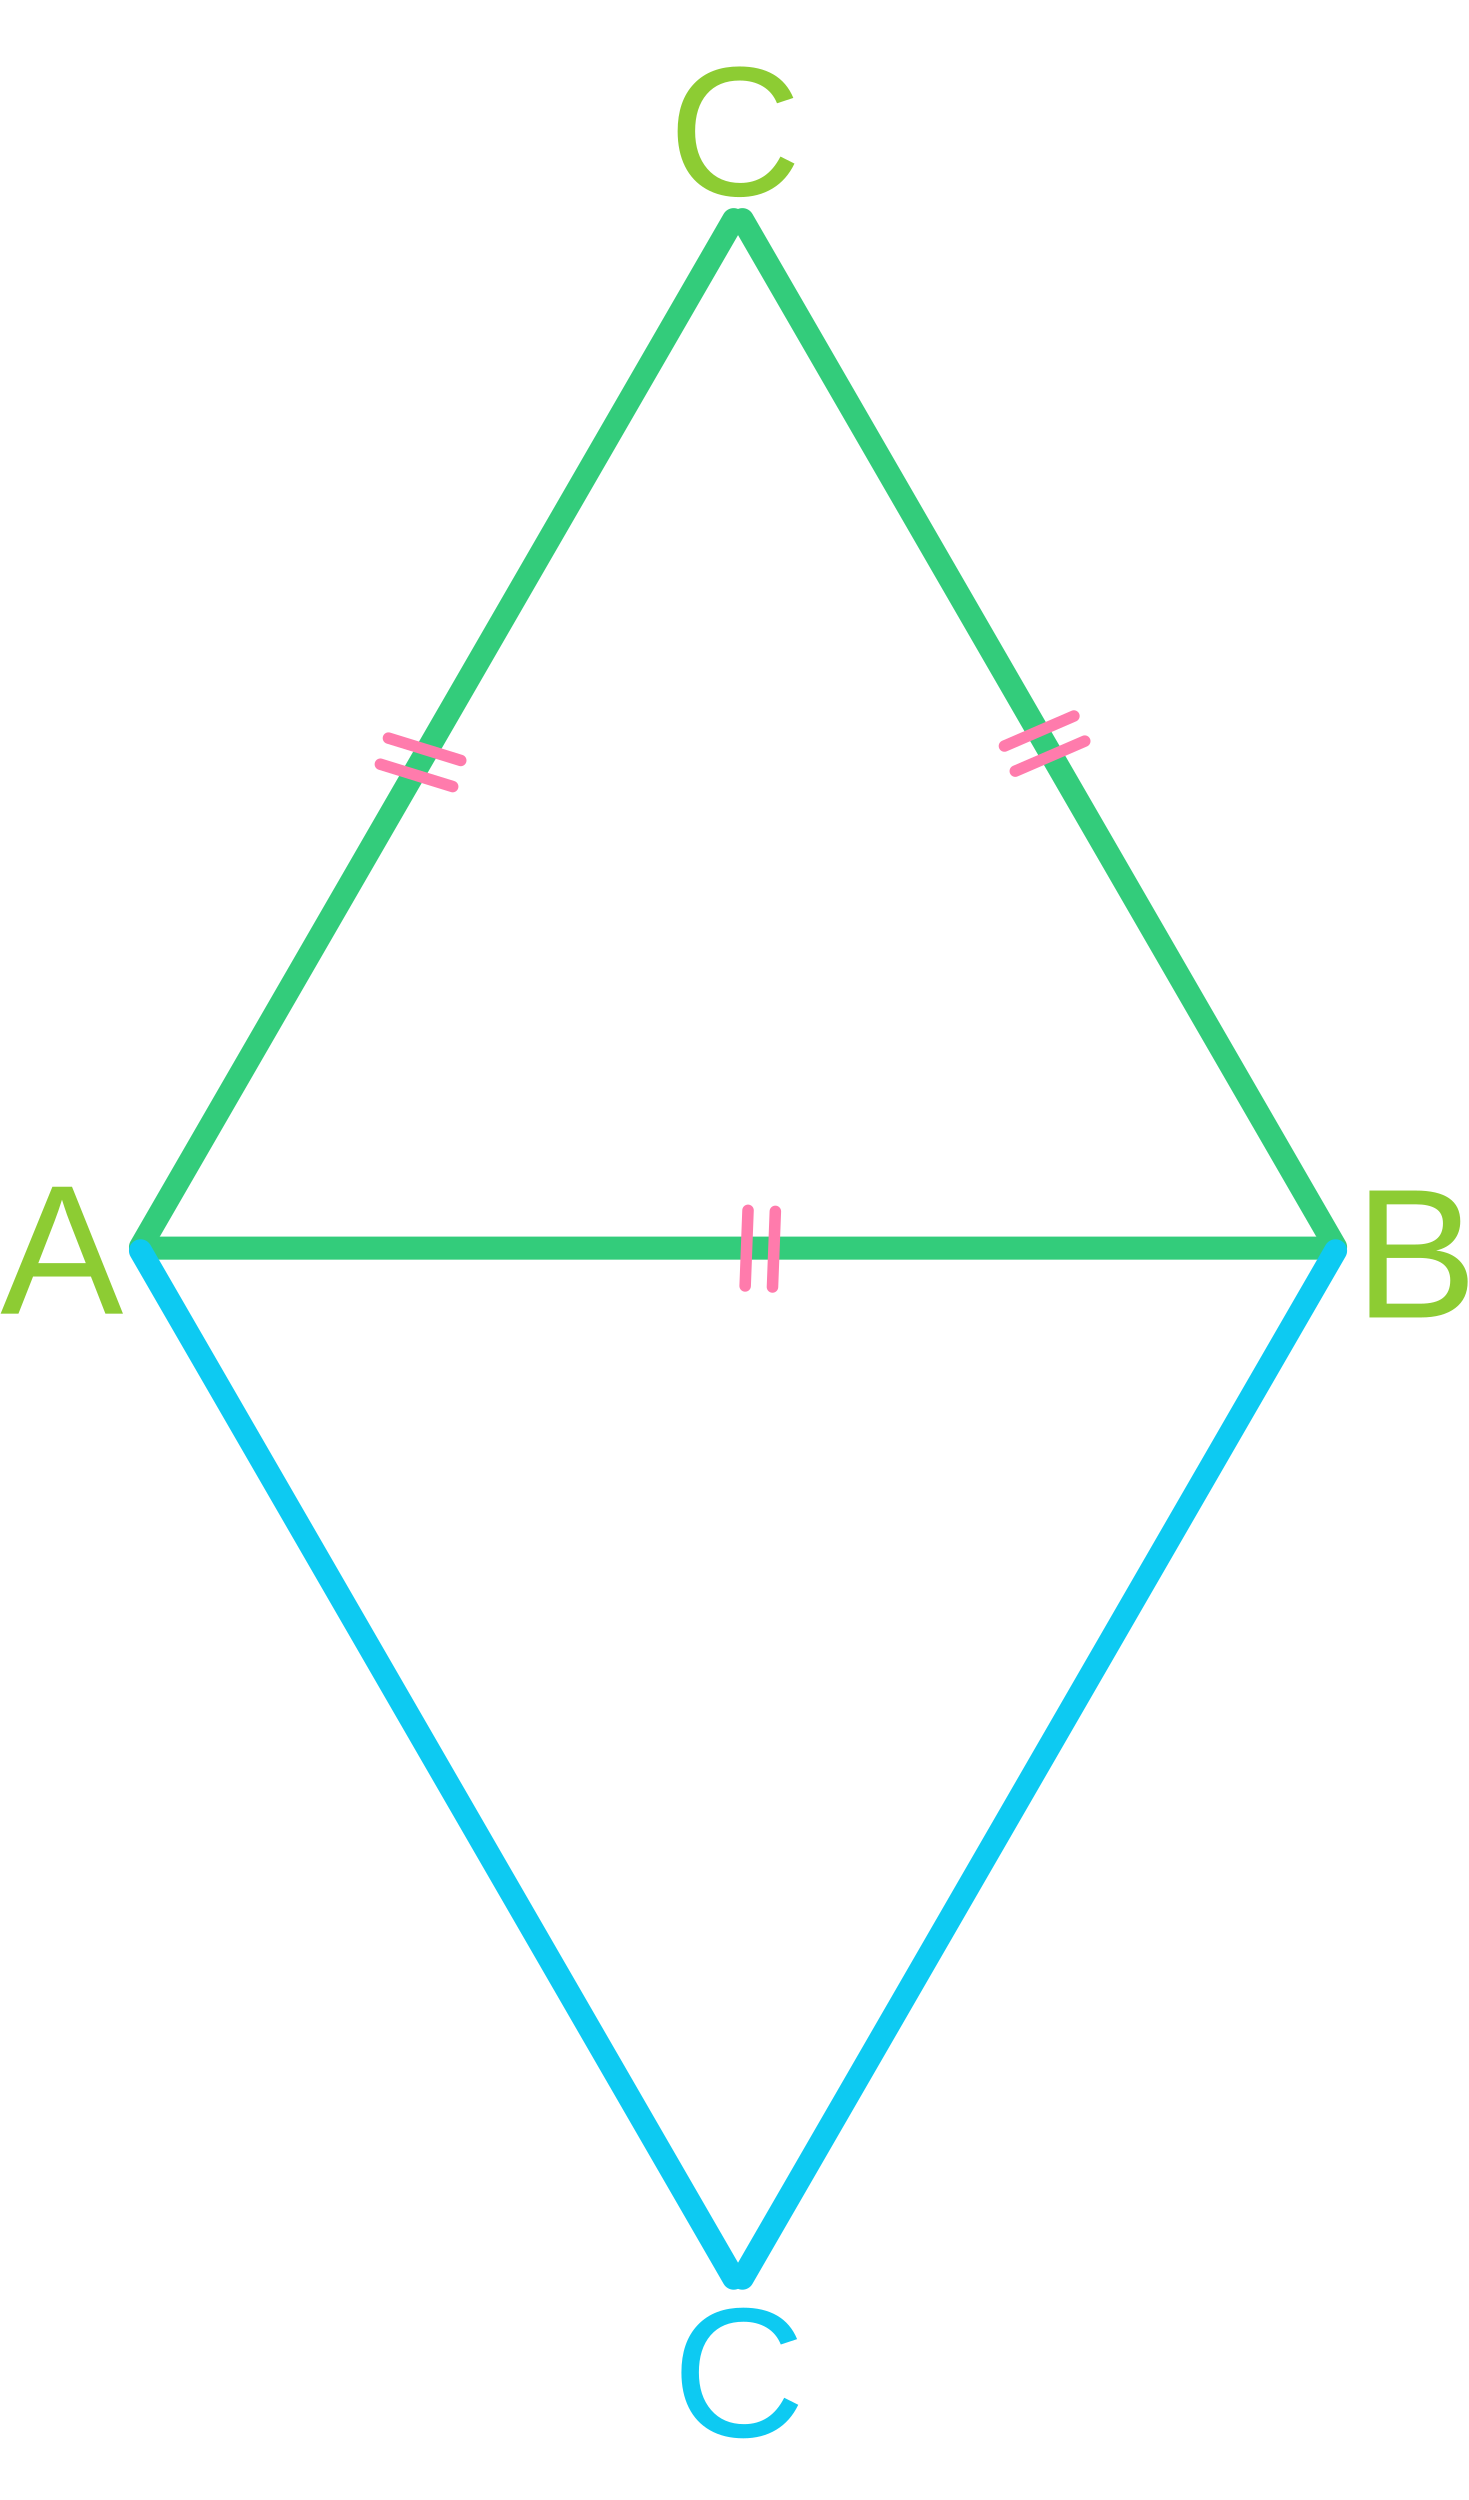
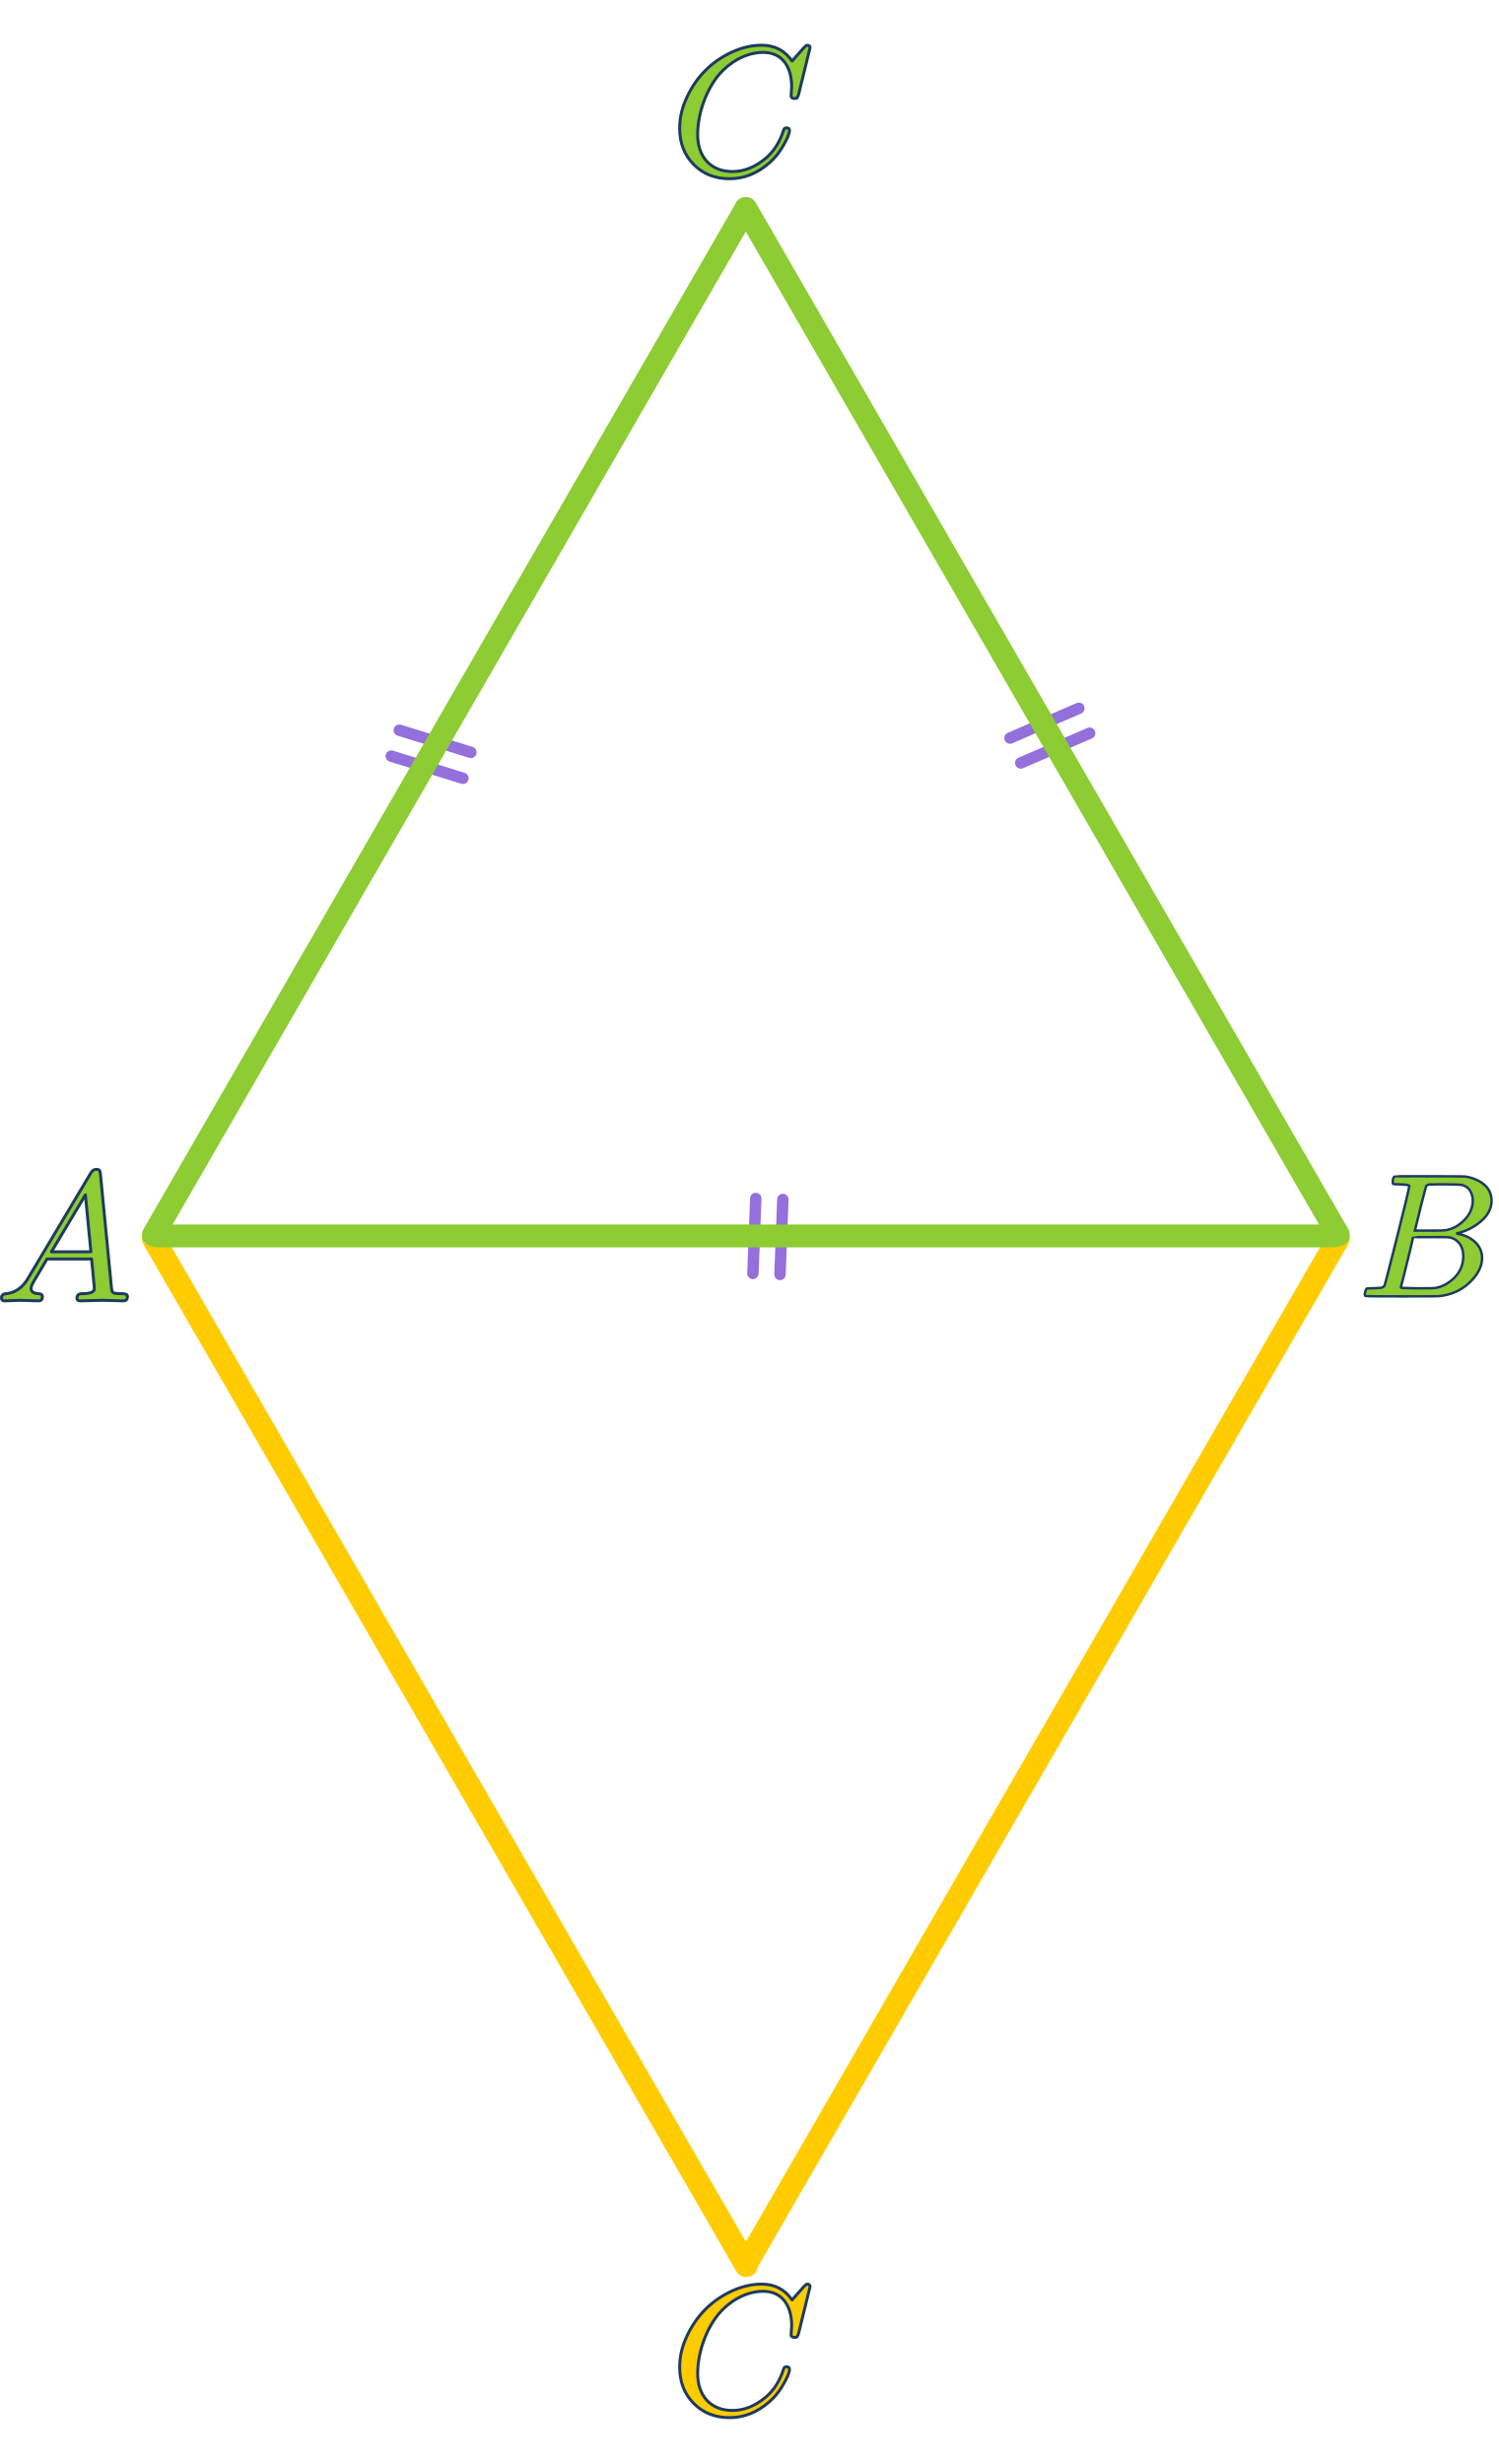
- <svg xmlns="http://www.w3.org/2000/svg" width="168" height="286" viewBox="0 0 796 1289" version="1.1" xml:space="preserve" style="fill-rule:evenodd;clip-rule:evenodd;stroke-linecap:round;stroke-linejoin:round;stroke-miterlimit:1.5;">
-   <g transform="matrix(100,0,0,100,434.448,72.8027)">
+ <svg xmlns="http://www.w3.org/2000/svg" width="174" height="286" viewBox="0 0 504 799" version="1.1" xml:space="preserve" style="fill-rule:evenodd;clip-rule:evenodd;stroke-linejoin:round;stroke-miterlimit:2;">
+   <g>
+     <g>
+       <path id="MJX-51-NCM-I-1D434" d="M6.797,422.464c1.111,-0 4.939,0.185 6.112,0.185c0.926,-0 1.358,-0.494 1.358,-1.42c-0,-0.556 -0.371,-0.926 -1.173,-0.988c-1.79,-0.062 -2.655,-0.679 -2.655,-1.852c0,-0.556 0.556,-1.79 1.729,-3.642c1.667,-2.778 2.84,-4.816 3.642,-6.174l15.002,0c-0,0.432 0.062,1.297 0.247,2.655c0.432,4.506 0.679,6.976 0.679,7.285c-0,1.173 -1.358,1.728 -4.136,1.728c-1.173,0 -1.729,0.494 -1.729,1.482c0,0.617 0.37,0.926 1.111,0.926c1.482,-0 6.174,-0.185 7.655,-0.185c1.235,-0 5.618,0.185 6.853,0.185c0.926,-0 1.358,-0.494 1.358,-1.482c0,-0.617 -0.555,-0.926 -1.667,-0.926c-1.728,0 -2.778,-0.123 -3.086,-0.309c-0.309,-0.185 -0.556,-0.74 -0.618,-1.666l-3.704,-38.153c-0.185,-1.173 -0.123,-1.666 -1.42,-1.666c-0.741,-0 -1.358,0.37 -1.79,1.173l-21.237,35.621c-1.852,3.086 -4.321,4.753 -7.346,5c-0.988,0.062 -1.482,0.556 -1.482,1.482c0,0.617 0.37,0.926 1.049,0.926c0.988,-0 4.26,-0.185 5.248,-0.185m21.916,-35.436l1.852,19.138l-13.273,-0l11.421,-19.138Z" style="fill:#8dcc33;fill-rule:nonzero;stroke:#1e3a5f;stroke-width:1px;" />
    </g>
-   <text x="362.231px" y="72.803px" style="font-family:'ArialMT', 'Arial', sans-serif;font-size:100px;fill:#8dcc33;">C</text>
-   <g transform="matrix(100,0,0,100,800.792,681.068)">
+   </g>
+   <g>
+     <g>
+       <path id="MJX-51-NCM-I-1D436" d="M234.573,30.565c-0,-7.902 3.457,-15.928 7.346,-20.373c3.149,-3.642 8.581,-7.284 14.693,-7.284c6.421,-0 9.569,4.877 9.569,11.544c-0,0.556 -0.185,2.531 -0.185,3.087c-0,0.555 0.37,0.864 1.173,0.864c0.308,0 0.555,-0.062 0.741,-0.123c0.308,-0.432 0.493,-0.865 0.617,-1.297l3.827,-15.619c0,-0.555 -0.308,-0.864 -0.926,-0.864c-0.246,-0 -0.617,0.247 -1.111,0.803l-4.013,4.506c-2.407,-3.519 -5.803,-5.309 -10.186,-5.309c-3.395,-0 -6.729,0.803 -10.124,2.346c-6.853,3.21 -11.853,8.272 -15.064,15.187c-1.605,3.395 -2.407,6.852 -2.407,10.371c-0,4.939 1.543,8.952 4.692,12.162c3.148,3.21 7.161,4.815 12.1,4.815c4.877,0 9.322,-1.79 13.334,-5.309c1.667,-1.42 3.087,-3.148 4.26,-5.062c1.667,-2.778 2.531,-4.692 2.531,-5.865c0,-0.556 -0.308,-0.864 -0.988,-0.864c-0.555,-0 -0.864,0.247 -0.987,0.802c-1.297,4.013 -3.334,7.223 -6.112,9.507c-3.519,2.902 -7.223,4.384 -11.051,4.384c-7.408,-0 -11.729,-5.001 -11.729,-12.409Z" style="fill:#8dcc33;fill-rule:nonzero;stroke:#1e3a5f;stroke-width:1px;" />
    </g>
-   <text x="734.093px" y="681.068px" style="font-family:'ArialMT', 'Arial', sans-serif;font-size:100px;fill:#8dcc33;">B</text>
-   <g transform="matrix(100,0,0,100,66.8457,678.997)">
+   </g>
+   <g>
+     <g>
+       <path id="MJX-51-NCM-I-1D4361" d="M234.573,783.299c-0,-7.902 3.457,-15.927 7.346,-20.372c3.149,-3.642 8.581,-7.285 14.693,-7.285c6.421,0 9.569,4.877 9.569,11.545c-0,0.555 -0.185,2.531 -0.185,3.086c-0,0.556 0.37,0.865 1.173,0.865c0.308,-0 0.555,-0.062 0.741,-0.124c0.308,-0.432 0.493,-0.864 0.617,-1.296l3.827,-15.619c0,-0.556 -0.308,-0.864 -0.926,-0.864c-0.246,-0 -0.617,0.247 -1.111,0.802l-4.013,4.507c-2.407,-3.519 -5.803,-5.309 -10.186,-5.309c-3.395,-0 -6.729,0.802 -10.124,2.346c-6.853,3.21 -11.853,8.272 -15.064,15.186c-1.605,3.396 -2.407,6.853 -2.407,10.372c-0,4.939 1.543,8.951 4.692,12.162c3.148,3.21 7.161,4.815 12.1,4.815c4.877,-0 9.322,-1.79 13.334,-5.309c1.667,-1.42 3.087,-3.149 4.26,-5.063c1.667,-2.778 2.531,-4.691 2.531,-5.864c0,-0.556 -0.308,-0.865 -0.988,-0.865c-0.555,0 -0.864,0.247 -0.987,0.803c-1.297,4.013 -3.334,7.223 -6.112,9.507c-3.519,2.902 -7.223,4.383 -11.051,4.383c-7.408,0 -11.729,-5 -11.729,-12.409Z" style="fill:#fc0;fill-rule:nonzero;stroke:#1e3a5f;stroke-width:1px;" />
    </g>
-   <text x="0.146px" y="678.997px" style="font-family:'ArialMT', 'Arial', sans-serif;font-size:100px;fill:#8dcc33;">A</text>
-   <g transform="matrix(100,0,0,100,436.493,1287.64)">
+   </g>
+   <g>
+     <g>
+       <path d="M470.471,383.473c-1.065,0 -1.696,-0.019 -1.893,-0.059c-0.197,-0.039 -0.296,-0.256 -0.296,-0.65c0,-1.065 0.217,-1.715 0.651,-1.952c0.039,-0.039 2.602,-0.059 7.688,-0.059c10.212,-0 15.594,0.039 16.145,0.118c2.484,0.394 4.554,1.282 6.21,2.661c1.656,1.38 2.504,3.194 2.543,5.441c0,2.524 -1.143,4.791 -3.43,6.802c-2.287,2.01 -4.909,3.371 -7.866,4.08l-0.591,0.178c2.523,0.355 4.593,1.261 6.21,2.72c1.616,1.459 2.444,3.273 2.484,5.441c-0,2.878 -1.42,5.658 -4.258,8.339c-2.839,2.681 -6.328,4.199 -10.468,4.554c-0.276,0.039 -4.436,0.059 -12.479,0.059c-7.885,-0 -11.887,-0.04 -12.005,-0.118c-0.158,-0.119 -0.237,-0.276 -0.237,-0.474c-0,-0.276 0.039,-0.552 0.118,-0.828c0.197,-0.749 0.395,-1.163 0.592,-1.241c0.157,-0.04 0.453,-0.06 0.887,-0.06l0.355,0c1.064,0 2.247,-0.059 3.548,-0.177c0.552,-0.118 0.927,-0.355 1.124,-0.71c0.118,-0.157 1.537,-5.638 4.258,-16.441c2.72,-10.803 4.081,-16.5 4.081,-17.091c-0,-0.276 -1.124,-0.454 -3.371,-0.533Zm24.72,5.5c0,-1.182 -0.295,-2.286 -0.887,-3.311c-0.591,-1.026 -1.557,-1.696 -2.898,-2.011c-0.276,-0.079 -2.089,-0.138 -5.441,-0.178l-2.484,0c-0.867,0 -1.557,0.02 -2.069,0.059l-0.769,0c-0.592,0.04 -0.966,0.237 -1.124,0.592c-0.079,0.158 -0.71,2.523 -1.892,7.097c-0,0.118 -0.02,0.236 -0.06,0.355l-1.833,7.451l4.79,0c3.194,0 5.027,-0.039 5.5,-0.118c2.366,-0.394 4.475,-1.538 6.328,-3.43c1.854,-1.893 2.8,-4.061 2.839,-6.506Zm-3.193,18.63c-0,-1.735 -0.454,-3.174 -1.361,-4.318c-0.906,-1.143 -2.089,-1.813 -3.548,-2.01c-0.237,-0.04 -1.873,-0.06 -4.909,-0.06c-4.652,0 -6.998,0.02 -7.037,0.06c-0,0.078 -0.336,1.518 -1.006,4.317c-0.67,2.799 -1.36,5.579 -2.07,8.339l-1.064,4.14c-0,0.157 0.236,0.236 0.709,0.236c0.474,0 2.07,0.04 4.791,0.118c3.509,0 5.401,-0.019 5.677,-0.059c2.445,-0.276 4.692,-1.419 6.742,-3.43c2.051,-2.011 3.076,-4.455 3.076,-7.333Z" style="fill:#8dcc33;fill-rule:nonzero;stroke:#1e3a5f;stroke-width:0.83px;stroke-linejoin:miter;stroke-miterlimit:4;" />
    </g>
-   <text x="364.277px" y="1287.63px" style="font-family:'ArialMT', 'Arial', sans-serif;font-size:100px;fill:#0dcaf2;">C</text>
-   <path d="M76.155,642.885l321.515,-556.882" style="fill:none;stroke:#33cc7b;stroke-width:12.5px;" />
-   <path d="M78.111,643.504l643.031,-0" style="fill:none;stroke:#33cc7b;stroke-width:12.5px;" />
-   <path d="M402.412,86.003l321.516,556.882" style="fill:none;stroke:#33cc7b;stroke-width:12.5px;" />
-   <path d="M76.155,644.933l321.515,556.881" style="fill:none;stroke:#0dcaf2;stroke-width:12.5px;" />
-   <path d="M402.412,1201.81l321.516,-556.881" style="fill:none;stroke:#0dcaf2;stroke-width:12.5px;" />
-   <path d="M544.458,371.326l37.636,-16.259" style="fill:none;stroke:#ff7bac;stroke-width:6.25px;" />
-   <path d="M210.562,367.039l39.171,12.104" style="fill:none;stroke:#ff7bac;stroke-width:6.25px;" />
-   <path d="M420.266,623.577l-1.553,40.969" style="fill:none;stroke:#ff7bac;stroke-width:6.25px;" />
-   <path d="M550.336,384.932l37.636,-16.259" style="fill:none;stroke:#ff7bac;stroke-width:6.25px;" />
-   <path d="M206.186,381.199l39.171,12.104" style="fill:none;stroke:#ff7bac;stroke-width:6.25px;" />
-   <path d="M405.456,623.016l-1.553,40.969" style="fill:none;stroke:#ff7bac;stroke-width:6.25px;" />
+   </g>
+   <path d="M51.58,401.71l199.329,345.248" style="fill:none;stroke:#fc0;stroke-width:7.75px;stroke-linecap:round;stroke-miterlimit:1.5;" />
+   <path d="M251.437,745.587l198.538,-343.879" style="fill:none;stroke:#fc0;stroke-width:7.69px;stroke-linecap:round;stroke-miterlimit:1.5;" />
+   <path d="M339.597,233.436l23.147,-10" style="fill:none;stroke:#9370db;stroke-width:3.84px;stroke-linecap:round;stroke-miterlimit:1.5;" />
+   <path d="M134.244,230.799l24.091,7.445" style="fill:none;stroke:#9370db;stroke-width:3.84px;stroke-linecap:round;stroke-miterlimit:1.5;" />
+   <path d="M263.216,388.576l-0.955,25.197" style="fill:none;stroke:#9370db;stroke-width:3.84px;stroke-linecap:round;stroke-miterlimit:1.5;" />
+   <path d="M343.212,241.804l23.147,-10" style="fill:none;stroke:#9370db;stroke-width:3.84px;stroke-linecap:round;stroke-miterlimit:1.5;" />
+   <path d="M131.552,239.508l24.091,7.444" style="fill:none;stroke:#9370db;stroke-width:3.84px;stroke-linecap:round;stroke-miterlimit:1.5;" />
+   <path d="M254.108,388.231l-0.955,25.197" style="fill:none;stroke:#9370db;stroke-width:3.84px;stroke-linecap:round;stroke-miterlimit:1.5;" />
+   <path d="M52.783,400.832l395.479,-0" style="fill:none;stroke:#8dcc33;stroke-width:7.69px;stroke-linecap:round;stroke-miterlimit:1.5;" />
+   <path d="M51.58,400.451l198.762,-344.267" style="fill:none;stroke:#8dcc33;stroke-width:7.69px;stroke-linecap:round;stroke-miterlimit:1.5;" />
+   <path d="M250.754,55.389l199.221,345.062" style="fill:none;stroke:#8dcc33;stroke-width:7.74px;stroke-linecap:round;stroke-miterlimit:1.5;" />
</svg>
